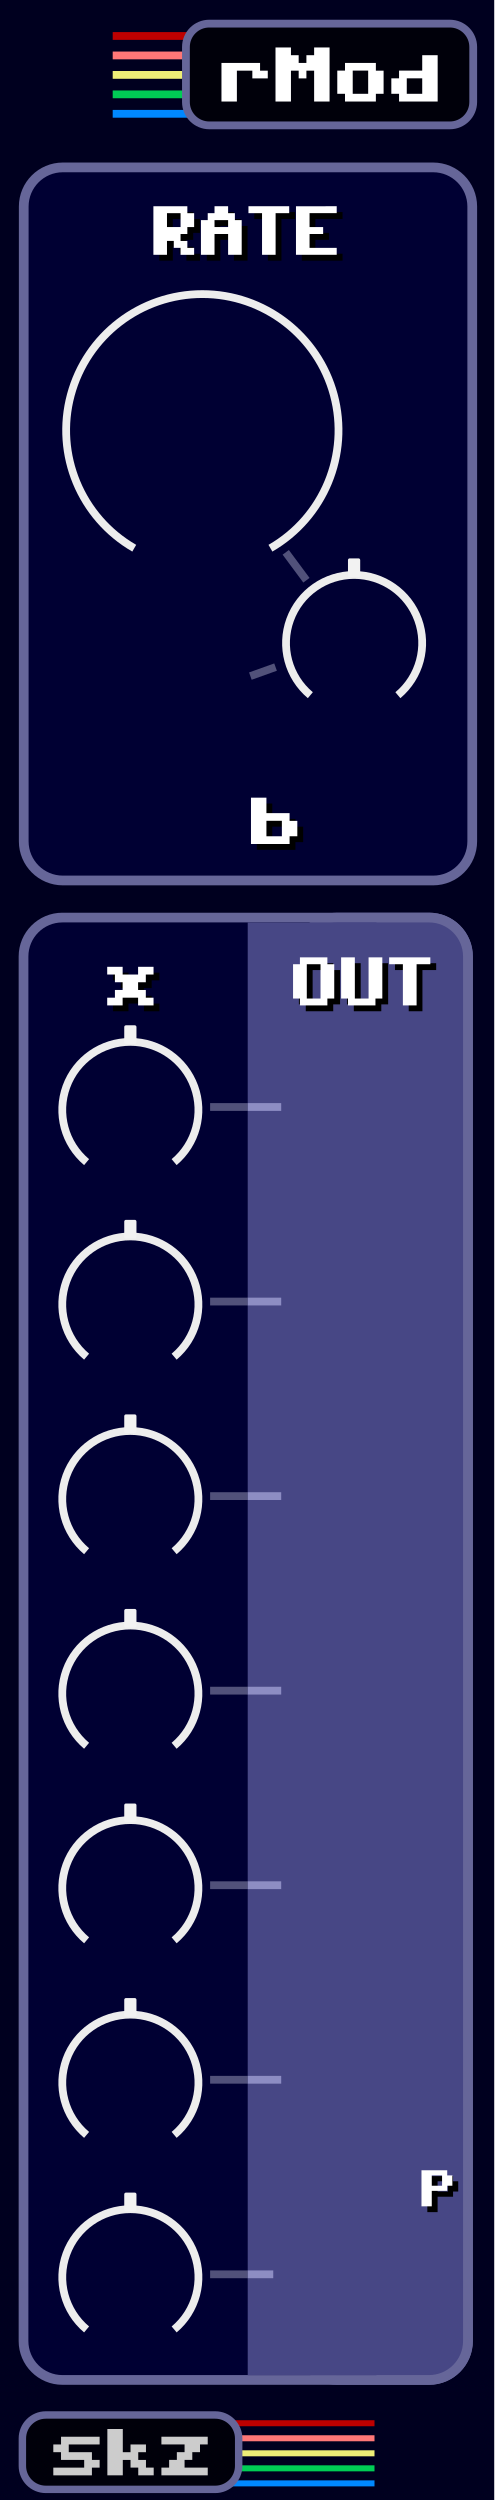
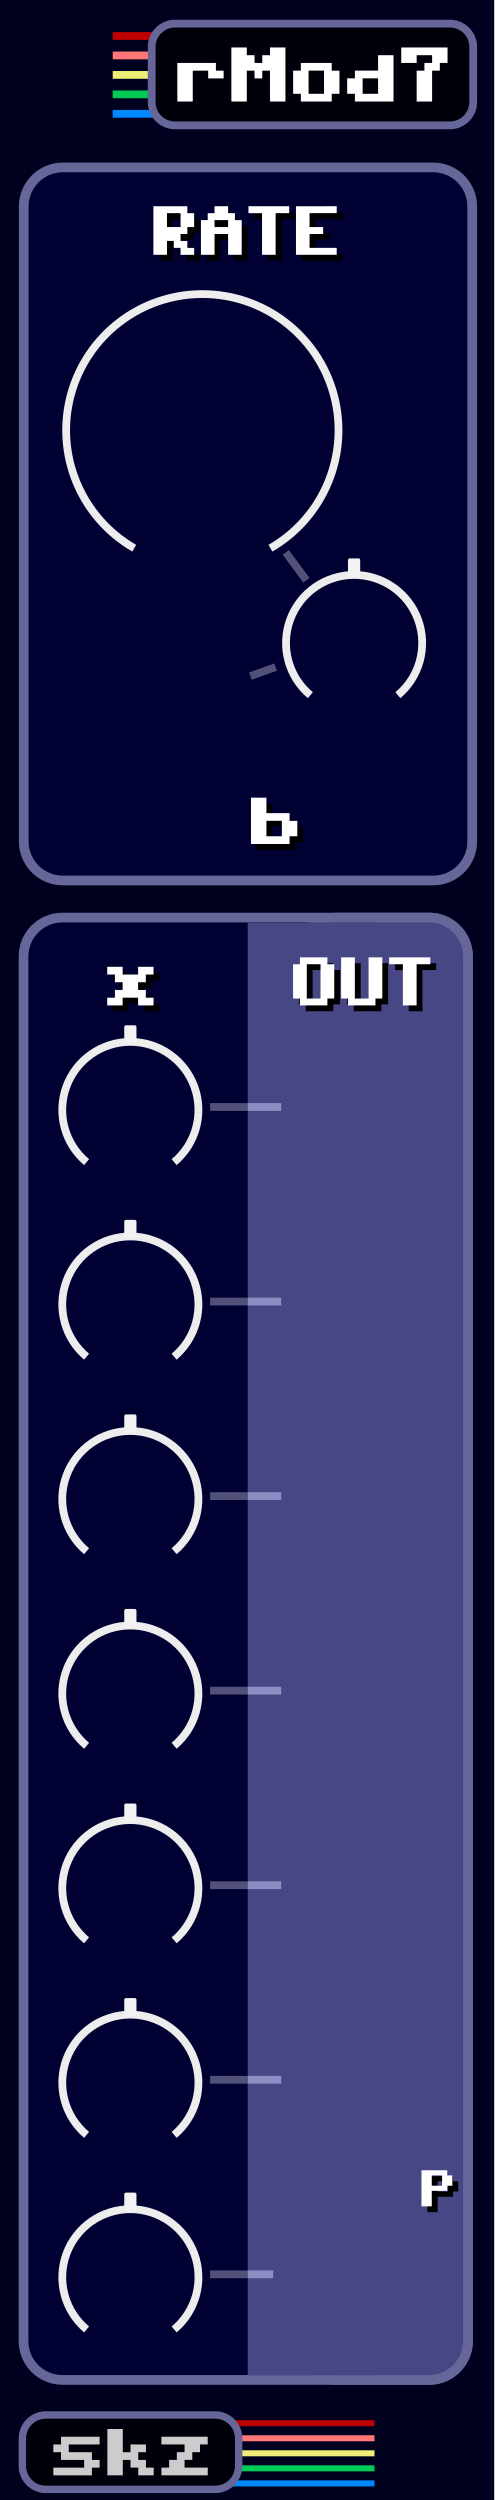
<svg xmlns="http://www.w3.org/2000/svg" width="25.4mm" height="128.5mm" viewBox="0 0 25.4 128.5" version="1.1" id="svg5">
  <defs id="defs2">
    <rect x="22.799" y="440.559" width="6.035" height="22.129" id="rect289" />
  </defs>
  <g id="layer3">
    <rect style="display:inline;fill:#00001f;fill-opacity:1;stroke-width:0.209;image-rendering:auto" id="sfondo" width="25.4" height="128.5" x="0" y="6.6613381e-16" ry="0" />
  </g>
  <g id="layer7" transform="matrix(0.6711375,0,0,1,-3.050744,0.5916668)" style="display:inline;fill:#000000;stroke:none">
    <rect style="display:inline;fill:#0088ff;fill-opacity:1;stroke-width:0.161" id="rect1316" width="9.558" height="0.4" x="13.177" y="5.058" />
    <rect style="display:inline;fill:#00cc55;fill-opacity:1;stroke-width:0.161" id="rect1313" width="9.558" height="0.4" x="13.177" y="4.058" />
    <rect style="display:inline;fill:#eeee77;fill-opacity:1;stroke-width:0.161" id="rect1310" width="9.558" height="0.4" x="13.177" y="3.058" />
    <rect style="display:inline;fill:#ff7777;fill-opacity:1;stroke-width:0.161" id="rect989" width="9.558" height="0.4" x="13.177" y="2.058" />
    <rect style="display:inline;fill:#bd0000;fill-opacity:1;stroke-width:0.161" id="rect1308" width="9.558" height="0.4" x="13.177" y="1.058" />
  </g>
  <g id="g7864" transform="matrix(0.5176471,0,0,0.7727858,0.1071949,123.5821)" style="display:inline;fill:#000000;stroke:none">
    <rect style="display:inline;fill:#0088ff;fill-opacity:1;stroke:none;stroke-width:0.207" id="rect7854" width="15.874" height="0.4" x="21.105" y="5.058" />
    <rect style="display:inline;fill:#00cc55;fill-opacity:1;stroke:none;stroke-width:0.207" id="rect7856" width="15.874" height="0.4" x="21.105" y="4.058" />
    <rect style="display:inline;fill:#eeee77;fill-opacity:1;stroke:none;stroke-width:0.207" id="rect7858" width="15.874" height="0.4" x="21.105" y="3.058" />
    <rect style="display:inline;fill:#ff7777;fill-opacity:1;stroke:none;stroke-width:0.207" id="rect7860" width="15.874" height="0.4" x="21.105" y="2.058" />
    <rect style="display:inline;fill:#bd0000;fill-opacity:1;stroke:none;stroke-width:0.207" id="rect7862" width="15.874" height="0.4" x="21.105" y="1.058" />
  </g>
  <g id="layer4" style="fill:#f9f9f9">
    <rect style="display:inline;fill:#000033;fill-opacity:1;stroke:#666699;stroke-width:0.5;stroke-dasharray:none;stroke-opacity:1" id="rect12722" width="22.847" height="75.166" x="1.209" y="47.163" ry="2" />
    <rect style="display:inline;fill:#000033;fill-opacity:1;stroke:#666699;stroke-width:0.5;stroke-dasharray:none;stroke-opacity:1" id="rect11308" width="23.053" height="36.653" x="1.22" y="8.604" ry="2.011" />
    <path style="display:inline;fill:none;fill-opacity:1;stroke:#ededed;stroke-width:0.4;stroke-dasharray:none;stroke-dashoffset:0;stroke-opacity:1" id="path10127" d="M 4.451,59.733 A 3.5,3.5 0 0 1 3.411,55.855 3.5,3.5 0 0 1 6.7,53.552 3.5,3.5 0 0 1 9.989,55.855 3.5,3.5 0 0 1 8.95,59.733" />
    <rect style="display:inline;fill:#f2f2f2;fill-opacity:1;stroke:none;stroke-width:0.375;stroke-dasharray:none;stroke-opacity:1" id="rect10129" width="0.628" height="0.958" x="6.386" y="52.7" ry="0.087" />
    <path style="display:inline;fill:none;fill-opacity:1;stroke:#ededed;stroke-width:0.4;stroke-dasharray:none;stroke-dashoffset:0;stroke-opacity:1" id="path10131" d="m 15.951,35.733 a 3.5,3.5 0 0 1 -1.039,-3.878 3.5,3.5 0 0 1 3.289,-2.303 3.5,3.5 0 0 1 3.289,2.303 3.5,3.5 0 0 1 -1.039,3.878" />
    <rect style="display:inline;fill:#f2f2f2;fill-opacity:1;stroke:none;stroke-width:0.375;stroke-dasharray:none;stroke-opacity:1" id="rect10133" width="0.628" height="0.958" x="17.886" y="28.7" ry="0.087" />
    <path style="display:inline;fill:#000000;fill-opacity:1;stroke:#51517a;stroke-width:0.4;stroke-dasharray:none;stroke-opacity:1" d="m 14.687,28.39 1.063,1.434" id="path15693" />
    <path style="display:inline;fill:#000000;fill-opacity:1;stroke:#51517a;stroke-width:0.4;stroke-dasharray:none;stroke-opacity:1" d="m 12.868,34.752 1.296,-0.464" id="path19081" />
    <rect style="display:inline;fill:#474785;fill-opacity:1;stroke:#666699;stroke-width:0.5;stroke-dasharray:none;stroke-opacity:1" id="rect29933" width="8.713" height="75.166" x="15.338" y="47.163" ry="2" />
    <rect style="display:inline;fill:#474785;fill-opacity:1;stroke:none;stroke-width:0.434;stroke-dasharray:none;stroke-opacity:1" id="rect29935" width="6.617" height="74.68" x="12.733" y="47.41" />
    <path style="display:inline;fill:#000000;fill-opacity:1;stroke:#51517a;stroke-width:0.4;stroke-dasharray:none;stroke-opacity:1" d="m 10.8,56.9 1.935,0" id="path1574" />
    <path style="display:inline;fill:none;fill-opacity:1;stroke:#ededed;stroke-width:0.4;stroke-dasharray:none;stroke-dashoffset:0;stroke-opacity:1" id="path72353" d="M 4.451,69.733 A 3.5,3.5 0 0 1 3.411,65.855 3.5,3.5 0 0 1 6.7,63.552 3.5,3.5 0 0 1 9.989,65.855 3.5,3.5 0 0 1 8.95,69.733" />
    <rect style="display:inline;fill:#f2f2f2;fill-opacity:1;stroke:none;stroke-width:0.375;stroke-dasharray:none;stroke-opacity:1" id="rect72355" width="0.628" height="0.958" x="6.386" y="62.7" ry="0.087" />
    <path style="display:inline;fill:none;fill-opacity:1;stroke:#ededed;stroke-width:0.4;stroke-dasharray:none;stroke-dashoffset:0;stroke-opacity:1" id="path72369" d="M 4.451,79.733 A 3.5,3.5 0 0 1 3.411,75.855 3.5,3.5 0 0 1 6.7,73.552 3.5,3.5 0 0 1 9.989,75.855 3.5,3.5 0 0 1 8.95,79.733" />
    <rect style="display:inline;fill:#f2f2f2;fill-opacity:1;stroke:none;stroke-width:0.375;stroke-dasharray:none;stroke-opacity:1" id="rect72371" width="0.628" height="0.958" x="6.386" y="72.7" ry="0.087" />
    <path style="display:inline;fill:none;fill-opacity:1;stroke:#ededed;stroke-width:0.4;stroke-dasharray:none;stroke-dashoffset:0;stroke-opacity:1" id="path72385" d="M 4.451,89.733 A 3.5,3.5 0 0 1 3.411,85.855 3.5,3.5 0 0 1 6.7,83.552 3.5,3.5 0 0 1 9.989,85.855 3.5,3.5 0 0 1 8.95,89.733" />
    <rect style="display:inline;fill:#f2f2f2;fill-opacity:1;stroke:none;stroke-width:0.375;stroke-dasharray:none;stroke-opacity:1" id="rect72387" width="0.628" height="0.958" x="6.386" y="82.7" ry="0.087" />
    <path style="display:inline;fill:none;fill-opacity:1;stroke:#ededed;stroke-width:0.4;stroke-dasharray:none;stroke-dashoffset:0;stroke-opacity:1" id="path72401" d="M 4.451,99.733 A 3.5,3.5 0 0 1 3.411,95.855 3.5,3.5 0 0 1 6.7,93.552 3.5,3.5 0 0 1 9.989,95.855 3.5,3.5 0 0 1 8.95,99.733" />
    <rect style="display:inline;fill:#f2f2f2;fill-opacity:1;stroke:none;stroke-width:0.375;stroke-dasharray:none;stroke-opacity:1" id="rect72403" width="0.628" height="0.958" x="6.386" y="92.7" ry="0.087" />
    <path style="display:inline;fill:none;fill-opacity:1;stroke:#ededed;stroke-width:0.4;stroke-dasharray:none;stroke-dashoffset:0;stroke-opacity:1" id="path72417" d="m 4.451,109.733 a 3.5,3.5 0 0 1 -1.039,-3.878 3.5,3.5 0 0 1 3.289,-2.303 3.5,3.5 0 0 1 3.289,2.303 3.5,3.5 0 0 1 -1.039,3.878" />
    <rect style="display:inline;fill:#f2f2f2;fill-opacity:1;stroke:none;stroke-width:0.375;stroke-dasharray:none;stroke-opacity:1" id="rect72419" width="0.628" height="0.958" x="6.386" y="102.7" ry="0.087" />
    <path style="display:inline;fill:none;fill-opacity:1;stroke:#ededed;stroke-width:0.4;stroke-dasharray:none;stroke-dashoffset:0;stroke-opacity:1" id="path72433" d="m 4.451,119.733 a 3.5,3.5 0 0 1 -1.039,-3.878 3.5,3.5 0 0 1 3.289,-2.303 3.5,3.5 0 0 1 3.289,2.303 3.5,3.5 0 0 1 -1.039,3.878" />
    <rect style="display:inline;fill:#f2f2f2;fill-opacity:1;stroke:none;stroke-width:0.375;stroke-dasharray:none;stroke-opacity:1" id="rect72435" width="0.628" height="0.958" x="6.386" y="112.7" ry="0.087" />
    <path style="display:inline;fill:#000000;fill-opacity:1;stroke:#8d8dc3;stroke-width:0.4;stroke-dasharray:none;stroke-opacity:1" d="m 12.733,56.9 1.721,0" id="path56473" />
    <path style="display:inline;fill:#000000;fill-opacity:1;stroke:#51517a;stroke-width:0.4;stroke-dasharray:none;stroke-opacity:1" d="m 10.8,66.9 h 1.935" id="path5952" />
    <path style="display:inline;fill:#000000;fill-opacity:1;stroke:#8d8dc3;stroke-width:0.4;stroke-dasharray:none;stroke-opacity:1" d="m 12.733,66.9 h 1.721" id="path5954" />
    <path style="display:inline;fill:#000000;fill-opacity:1;stroke:#51517a;stroke-width:0.4;stroke-dasharray:none;stroke-opacity:1" d="m 10.8,76.9 h 1.935" id="path6682" />
    <path style="display:inline;fill:#000000;fill-opacity:1;stroke:#8d8dc3;stroke-width:0.4;stroke-dasharray:none;stroke-opacity:1" d="m 12.733,76.9 h 1.721" id="path6684" />
    <path style="display:inline;fill:#000000;fill-opacity:1;stroke:#51517a;stroke-width:0.4;stroke-dasharray:none;stroke-opacity:1" d="m 10.8,86.9 h 1.935" id="path6686" />
    <path style="display:inline;fill:#000000;fill-opacity:1;stroke:#8d8dc3;stroke-width:0.4;stroke-dasharray:none;stroke-opacity:1" d="m 12.733,86.9 h 1.721" id="path6688" />
    <path style="display:inline;fill:#000000;fill-opacity:1;stroke:#51517a;stroke-width:0.4;stroke-dasharray:none;stroke-opacity:1" d="m 10.8,96.9 h 1.935" id="path6690" />
    <path style="display:inline;fill:#000000;fill-opacity:1;stroke:#8d8dc3;stroke-width:0.4;stroke-dasharray:none;stroke-opacity:1" d="m 12.733,96.9 h 1.721" id="path6692" />
    <path style="display:inline;fill:#000000;fill-opacity:1;stroke:#51517a;stroke-width:0.4;stroke-dasharray:none;stroke-opacity:1" d="m 10.8,106.9 h 1.935" id="path6694" />
    <path style="display:inline;fill:#000000;fill-opacity:1;stroke:#8d8dc3;stroke-width:0.4;stroke-dasharray:none;stroke-opacity:1" d="m 12.733,106.9 h 1.721" id="path6696" />
    <path style="display:inline;fill:#000000;fill-opacity:1;stroke:#51517a;stroke-width:0.4;stroke-dasharray:none;stroke-opacity:1" d="m 10.8,116.9 h 1.935" id="path6698" />
    <path style="display:inline;fill:#000000;fill-opacity:1;stroke:#8d8dc3;stroke-width:0.4;stroke-dasharray:none;stroke-opacity:1" d="m 12.733,116.9 1.312,0" id="path6700" />
    <path style="display:inline;fill:none;stroke:#ededed;stroke-width:0.4;stroke-dasharray:none;stroke-dashoffset:0;stroke-opacity:1" id="path10363" d="m 6.9,28.178 a 7,7 0 0 1 -3.261,-7.874 7,7 0 0 1 6.761,-5.188 7,7 0 0 1 6.761,5.188 7,7 0 0 1 -3.261,7.874" />
  </g>
  <g id="layer5" style="display:none">
    <text xml:space="preserve" style="font-style:normal;font-variant:normal;font-weight:normal;font-stretch:normal;font-size:2.117px;font-family:'C64 User';-inkscape-font-specification:'C64 User';text-align:center;text-anchor:middle;display:inline;fill:#ffffff;stroke:none;stroke-width:0.265;stroke-dasharray:0.265, 0.265;stroke-dashoffset:0;stroke-opacity:1" x="22.59" y="113.404" id="text2083">
      <tspan id="tspan2081" style="font-size:2.117px;text-align:center;text-anchor:middle;stroke:none;stroke-width:0.265" x="22.59" y="113.404">P</tspan>
    </text>
    <text xml:space="preserve" style="font-style:normal;font-variant:normal;font-weight:normal;font-stretch:normal;font-size:2.822px;font-family:'C64 User';-inkscape-font-specification:'C64 User';text-align:center;text-anchor:middle;display:inline;fill:#ffffff;stroke:none;stroke-width:0.265;stroke-dasharray:0.265, 0.265;stroke-dashoffset:0;stroke-opacity:1" x="18.767" y="51.678" id="text1570">
      <tspan id="tspan1568" style="font-size:2.822px;text-align:center;text-anchor:middle;stroke:none;stroke-width:0.265" x="18.767" y="51.678">OUT</tspan>
    </text>
    <text xml:space="preserve" style="font-style:normal;font-variant:normal;font-weight:normal;font-stretch:normal;font-size:3.175px;font-family:'C64 User';-inkscape-font-specification:'C64 User';text-align:center;text-anchor:middle;display:inline;fill:#ffffff;stroke:none;stroke-width:0.265;stroke-dasharray:0.265, 0.265;stroke-dashoffset:0;stroke-opacity:1" x="14.289" y="43.381" id="text893">
      <tspan id="tspan891" style="font-size:3.175px;text-align:center;text-anchor:middle;stroke:none;stroke-width:0.265" x="14.289" y="43.381">b</tspan>
    </text>
    <text xml:space="preserve" style="font-style:normal;font-variant:normal;font-weight:normal;font-stretch:normal;font-size:3.175px;font-family:'C64 User';-inkscape-font-specification:'C64 User';text-align:center;text-anchor:middle;display:inline;fill:#ffffff;stroke:none;stroke-width:0.265;stroke-dasharray:0.265, 0.265;stroke-dashoffset:0;stroke-opacity:1" x="6.899" y="51.678" id="text12427">
      <tspan id="tspan12425" style="font-size:3.175px;text-align:center;text-anchor:middle;stroke:none;stroke-width:0.265" x="6.899" y="51.678">x</tspan>
    </text>
    <text xml:space="preserve" style="font-style:normal;font-variant:normal;font-weight:normal;font-stretch:normal;font-size:2.822px;font-family:'C64 User';-inkscape-font-specification:'C64 User';text-align:center;text-anchor:middle;display:inline;fill:#ffffff;stroke:none;stroke-width:0.262;stroke-dasharray:0.262, 0.262;stroke-dashoffset:0;stroke-opacity:1" x="12.909" y="12.956" id="text865" transform="scale(0.9892565,1.01086)">
      <tspan id="tspan863" style="font-size:2.822px;text-align:center;text-anchor:middle;stroke:none;stroke-width:0.262" x="12.909" y="12.956">RATE</tspan>
    </text>
  </g>
  <g id="g1023" style="display:inline;fill:#000000" transform="translate(0.300346,0.2999997)">
    <g aria-label="P" id="text1005" style="font-size:2.117px;font-family:'C64 User';-inkscape-font-specification:'C64 User';text-align:center;text-anchor:middle;display:inline;fill:#000000;stroke-width:0.265;stroke-dasharray:0.265, 0.265">
      <path d="m 21.664,113.404 v -1.852 h 1.323 v 0.265 h 0.265 v 0.529 h -0.265 v 0.265 h -0.794 v 0.794 z m 0.529,-1.058 h 0.529 v -0.529 h -0.529 z" style="fill:#000000;stroke-width:0.265" id="path1025" />
    </g>
    <g aria-label="OUT" id="text1009" style="font-size:2.822px;font-family:'C64 User';-inkscape-font-specification:'C64 User';text-align:center;text-anchor:middle;display:inline;fill:#000000;stroke-width:0.265;stroke-dasharray:0.265, 0.265">
      <path d="m 15.416,51.678 v -0.353 h -0.353 v -1.764 h 0.353 v -0.353 h 1.411 v 0.353 h 0.353 v 1.764 h -0.353 v 0.353 z m 0.353,-0.353 h 0.706 v -1.764 h -0.706 z" style="fill:#000000;stroke-width:0.265" id="path1028" />
      <path d="m 17.886,51.678 v -0.353 h -0.353 v -2.117 h 0.706 v 2.117 h 0.706 v -2.117 h 0.706 v 2.117 h -0.353 v 0.353 z" style="fill:#000000;stroke-width:0.265" id="path1030" />
      <path d="m 20.708,51.678 v -2.117 h -0.706 v -0.353 h 2.117 v 0.353 h -0.706 v 2.117 z" style="fill:#000000;stroke-width:0.265" id="path1032" />
    </g>
    <g aria-label="b" id="text1013" style="font-size:3.175px;font-family:'C64 User';-inkscape-font-specification:'C64 User';text-align:center;text-anchor:middle;display:inline;fill:#000000;stroke-width:0.265;stroke-dasharray:0.265, 0.265" transform="translate(6.332017,0.6989627)">
      <path d="m 7.362,42.285 h 0.794 v -0.794 H 7.362 Z m -0.794,0.397 v -2.381 h 0.794 v 0.794 h 1.191 v 0.397 h 0.397 v 0.794 h -0.397 v 0.397 z" style="fill:#000000;stroke-width:0.265" id="path1035" />
    </g>
    <g aria-label="x" id="text1017" style="font-size:3.175px;font-family:'C64 User';-inkscape-font-specification:'C64 User';text-align:center;text-anchor:middle;display:inline;fill:#000000;stroke-width:0.265;stroke-dasharray:0.265, 0.265">
      <path d="M 5.51,51.678 V 51.281 H 5.907 V 50.884 H 6.303 V 50.487 H 5.907 V 50.091 H 5.51 v -0.397 h 0.794 v 0.397 h 0.794 v -0.397 h 0.794 v 0.397 h -0.397 v 0.397 h -0.397 v 0.397 h 0.397 v 0.397 h 0.397 v 0.397 h -0.794 V 51.281 H 6.303 v 0.397 z" style="fill:#000000;stroke-width:0.265" id="path1038" />
    </g>
    <g aria-label="RATE" transform="scale(0.9892565,1.01086)" id="text1021" style="font-size:2.822px;font-family:'C64 User';-inkscape-font-specification:'C64 User';text-align:center;text-anchor:middle;display:inline;fill:#000000;stroke-width:0.262;stroke-dasharray:0.262, 0.262">
      <path d="m 7.97,12.956 v -2.469 h 1.764 v 0.353 h 0.353 v 0.706 H 9.734 v 0.353 H 9.381 v 0.353 h 0.353 v 0.353 h 0.353 v 0.353 H 9.381 V 12.603 H 9.029 V 12.25 H 8.676 v 0.706 z m 0.706,-1.411 h 0.706 v -0.706 h -0.706 z" style="fill:#000000;stroke-width:0.262" id="path1041" />
      <path d="m 10.44,12.956 v -1.764 h 0.353 v -0.353 h 0.353 v -0.353 h 0.706 v 0.353 h 0.353 v 0.353 h 0.353 v 1.764 h -0.706 v -1.058 h -0.706 v 1.058 z m 0.706,-1.411 h 0.706 v -0.353 h -0.706 z" style="fill:#000000;stroke-width:0.262" id="path1043" />
      <path d="m 13.615,12.956 v -2.117 h -0.706 v -0.353 h 2.117 v 0.353 h -0.706 v 2.117 z" style="fill:#000000;stroke-width:0.262" id="path1045" />
      <path d="m 17.495,10.486 v 0.353 h -1.411 v 0.706 h 0.706 v 0.353 h -0.706 v 0.706 h 1.411 v 0.353 h -2.117 v -2.469 z" style="fill:#000000;stroke-width:0.262" id="path1047" />
    </g>
  </g>
  <g id="g1080" style="display:inline">
    <g aria-label="P" id="g1052" style="font-size:2.117px;font-family:'C64 User';-inkscape-font-specification:'C64 User';text-align:center;text-anchor:middle;display:inline;fill:#ffffff;stroke-width:0.265;stroke-dasharray:0.265, 0.265">
      <path d="m 21.664,113.404 v -1.852 h 1.323 v 0.265 h 0.265 v 0.529 h -0.265 v 0.265 h -0.794 v 0.794 z m 0.529,-1.058 h 0.529 v -0.529 h -0.529 z" style="stroke-width:0.265" id="path1050" />
    </g>
    <g aria-label="OUT" id="g1060" style="font-size:2.822px;font-family:'C64 User';-inkscape-font-specification:'C64 User';text-align:center;text-anchor:middle;display:inline;fill:#ffffff;stroke-width:0.265;stroke-dasharray:0.265, 0.265">
      <path d="m 15.416,51.678 v -0.353 h -0.353 v -1.764 h 0.353 v -0.353 h 1.411 v 0.353 h 0.353 v 1.764 h -0.353 v 0.353 z m 0.353,-0.353 h 0.706 v -1.764 h -0.706 z" style="stroke-width:0.265" id="path1054" />
      <path d="m 17.886,51.678 v -0.353 h -0.353 v -2.117 h 0.706 v 2.117 h 0.706 v -2.117 h 0.706 v 2.117 h -0.353 v 0.353 z" style="stroke-width:0.265" id="path1056" />
      <path d="m 20.708,51.678 v -2.117 h -0.706 v -0.353 h 2.117 v 0.353 h -0.706 v 2.117 z" style="stroke-width:0.265" id="path1058" />
    </g>
    <g aria-label="b" id="g1064" style="font-size:3.175px;font-family:'C64 User';-inkscape-font-specification:'C64 User';text-align:center;text-anchor:middle;display:inline;fill:#ffffff;stroke-width:0.265;stroke-dasharray:0.265, 0.265" transform="translate(6.332017,0.6989627)">
      <path d="m 7.362,42.285 h 0.794 v -0.794 H 7.362 Z m -0.794,0.397 v -2.381 h 0.794 v 0.794 h 1.191 v 0.397 h 0.397 v 0.794 h -0.397 v 0.397 z" style="stroke-width:0.265" id="path1062" />
    </g>
    <g aria-label="x" id="g1068" style="font-size:3.175px;font-family:'C64 User';-inkscape-font-specification:'C64 User';text-align:center;text-anchor:middle;display:inline;fill:#ffffff;stroke-width:0.265;stroke-dasharray:0.265, 0.265">
      <path d="M 5.51,51.678 V 51.281 H 5.907 V 50.884 H 6.303 V 50.487 H 5.907 V 50.091 H 5.51 v -0.397 h 0.794 v 0.397 h 0.794 v -0.397 h 0.794 v 0.397 h -0.397 v 0.397 h -0.397 v 0.397 h 0.397 v 0.397 h 0.397 v 0.397 h -0.794 V 51.281 H 6.303 v 0.397 z" style="stroke-width:0.265" id="path1066" />
    </g>
    <g aria-label="RATE" transform="scale(0.9892565,1.01086)" id="g1078" style="font-size:2.822px;font-family:'C64 User';-inkscape-font-specification:'C64 User';text-align:center;text-anchor:middle;display:inline;fill:#ffffff;stroke-width:0.262;stroke-dasharray:0.262, 0.262">
      <path d="m 7.97,12.956 v -2.469 h 1.764 v 0.353 h 0.353 v 0.706 H 9.734 v 0.353 H 9.381 v 0.353 h 0.353 v 0.353 h 0.353 v 0.353 H 9.381 V 12.603 H 9.029 V 12.25 H 8.676 v 0.706 z m 0.706,-1.411 h 0.706 v -0.706 h -0.706 z" style="stroke-width:0.262" id="path1070" />
      <path d="m 10.44,12.956 v -1.764 h 0.353 v -0.353 h 0.353 v -0.353 h 0.706 v 0.353 h 0.353 v 0.353 h 0.353 v 1.764 h -0.706 v -1.058 h -0.706 v 1.058 z m 0.706,-1.411 h 0.706 v -0.353 h -0.706 z" style="stroke-width:0.262" id="path1072" />
      <path d="m 13.615,12.956 v -2.117 h -0.706 v -0.353 h 2.117 v 0.353 h -0.706 v 2.117 z" style="stroke-width:0.262" id="path1074" />
      <path d="m 17.495,10.486 v 0.353 h -1.411 v 0.706 h 0.706 v 0.353 h -0.706 v 0.706 h 1.411 v 0.353 h -2.117 v -2.469 z" style="stroke-width:0.262" id="path1076" />
    </g>
  </g>
  <g id="layer1" style="display:inline">
-     <rect style="display:inline;fill:#00000a;fill-opacity:1;stroke:#666699;stroke-width:0.4;stroke-dasharray:none;stroke-dashoffset:0;stroke-opacity:1" id="rect2138" width="14.766" height="5.23" x="9.557" y="1.214" ry="1.2" />
+     <rect style="display:inline;fill:#00000a;fill-opacity:1;stroke:#666699;stroke-width:0.4;stroke-dasharray:none;stroke-dashoffset:0;stroke-opacity:1" id="rect2138" width="16.526" height="5.23" x="7.797" y="1.214" ry="1.2" rx="1.2" />
    <rect style="display:inline;fill:#00000a;fill-opacity:1;stroke:#666699;stroke-width:0.382;stroke-dasharray:none;stroke-dashoffset:0;stroke-opacity:1" id="rect1447-8-1" width="11.118" height="3.824" x="1.15" y="124.13" ry="1.206" />
-     <text xml:space="preserve" style="font-style:normal;font-variant:normal;font-weight:normal;font-stretch:normal;font-size:3.175px;font-family:'C64 User';-inkscape-font-specification:'C64 User';text-align:center;text-anchor:middle;display:none;fill:#ffffff;stroke-width:0.265" x="17.138" y="5.218" id="text1341">
-       <tspan id="tspan1339" style="font-size:3.175px;text-align:center;text-anchor:middle;fill:#ffffff;stroke-width:0.265" x="0" y="0">rMod</tspan>
+     <text xml:space="preserve" style="font-style:normal;font-variant:normal;font-weight:normal;font-stretch:normal;font-size:3.175px;font-family:'C64 User';-inkscape-font-specification:'C64 User';text-align:center;text-anchor:middle;display:none;fill:#ffffff;stroke-width:0.265" x="16.258" y="5.218" id="text1341">
+       <tspan id="tspan1339" style="font-size:3.175px;text-align:center;text-anchor:middle;fill:#ffffff;stroke-width:0.265" x="16.258" y="5.218">rMod7</tspan>
    </text>
    <g aria-label="skz" id="text3096" style="font-size:3.175px;font-family:Arial;-inkscape-font-specification:Arial;text-align:center;text-orientation:upright;text-anchor:middle;display:inline;fill:#cccccc;stroke-width:0.4" transform="translate(-11.071,-0.05782828)">
      <path d="m 16.192,125.306 v 0.397 H 14.605 v 0.397 h 1.191 v 0.397 H 16.192 v 0.397 h -0.397 v 0.397 H 13.811 v -0.397 h 1.587 v -0.397 h -1.191 v -0.397 H 13.811 v -0.397 h 0.397 v -0.397 z" style="font-family:'C64 User';-inkscape-font-specification:'C64 User'" id="path3100" />
      <path d="m 16.589,127.29 v -2.381 h 0.794 v 1.191 H 17.78 v -0.397 h 0.794 v 0.397 h -0.397 v 0.397 h 0.397 v 0.397 h 0.397 v 0.397 h -0.794 v -0.397 H 17.78 v -0.397 h -0.397 v 0.794 z" style="font-family:'C64 User';-inkscape-font-specification:'C64 User'" id="path3102" />
      <path d="m 19.367,127.29 v -0.397 h 0.397 v -0.397 h 0.397 v -0.397 h 0.397 v -0.397 H 19.367 v -0.397 h 2.381 v 0.397 h -0.397 v 0.397 H 20.955 v 0.397 h -0.397 v 0.397 h 1.191 v 0.397 z" style="font-family:'C64 User';-inkscape-font-specification:'C64 User'" id="path3104" />
    </g>
-     <path d="M 11.383,5.218 V 3.234 h 1.984 v 0.397 h 0.397 v 0.397 h -0.794 v -0.397 h -0.794 v 1.587 z m 2.778,0 V 2.44 h 0.794 v 0.397 h 0.397 v 0.397 h 0.397 v -0.397 h 0.397 v -0.397 h 0.794 v 2.778 h -0.794 v -1.587 h -0.397 v 0.397 h -0.397 v -0.397 h -0.397 v 1.587 z m 3.572,0 v -0.397 h -0.397 v -1.191 h 0.397 V 3.234 h 1.587 v 0.397 h 0.397 v 1.191 h -0.397 v 0.397 z m 0.397,-0.397 h 0.794 v -1.191 h -0.794 z m 2.381,0.397 v -0.397 h -0.397 v -0.794 h 0.397 v -0.397 h 1.191 V 2.837 h 0.794 v 2.381 z m 0.397,-0.397 h 0.794 v -0.794 h -0.794 z" id="text1" style="font-size:3.175px;font-family:'C64 User';-inkscape-font-specification:'C64 User';text-align:center;text-anchor:middle;fill:#ffffff;stroke-width:0.265" aria-label="rMod" />
+     <path d="M 9.114,5.218 V 3.234 h 1.984 v 0.397 h 0.397 v 0.397 h -0.794 V 3.631 H 9.908 v 1.587 z m 2.778,0 V 2.44 h 0.794 v 0.397 h 0.397 v 0.397 h 0.397 v -0.397 h 0.397 v -0.397 h 0.794 v 2.778 h -0.794 v -1.587 h -0.397 v 0.397 h -0.397 v -0.397 h -0.397 v 1.587 z m 3.572,0 v -0.397 h -0.397 v -1.191 h 0.397 V 3.234 h 1.587 v 0.397 h 0.397 v 1.191 h -0.397 v 0.397 z m 0.397,-0.397 h 0.794 v -1.191 h -0.794 z m 2.381,0.397 v -0.397 h -0.397 v -0.794 h 0.397 v -0.397 h 1.191 V 2.837 h 0.794 v 2.381 z m 0.397,-0.397 h 0.794 v -0.794 h -0.794 z m 2.778,0.397 v -1.587 h 0.397 V 3.234 h 0.397 v -0.397 h -0.794 v 0.397 h -0.794 v -0.794 h 2.381 v 0.794 h -0.397 v 0.397 h -0.397 v 1.587 z" id="text2" style="font-size:3.175px;font-family:'C64 User';-inkscape-font-specification:'C64 User';text-align:center;text-anchor:middle;fill:#ffffff;stroke-width:0.265" aria-label="rMod7" />
  </g>
</svg>
